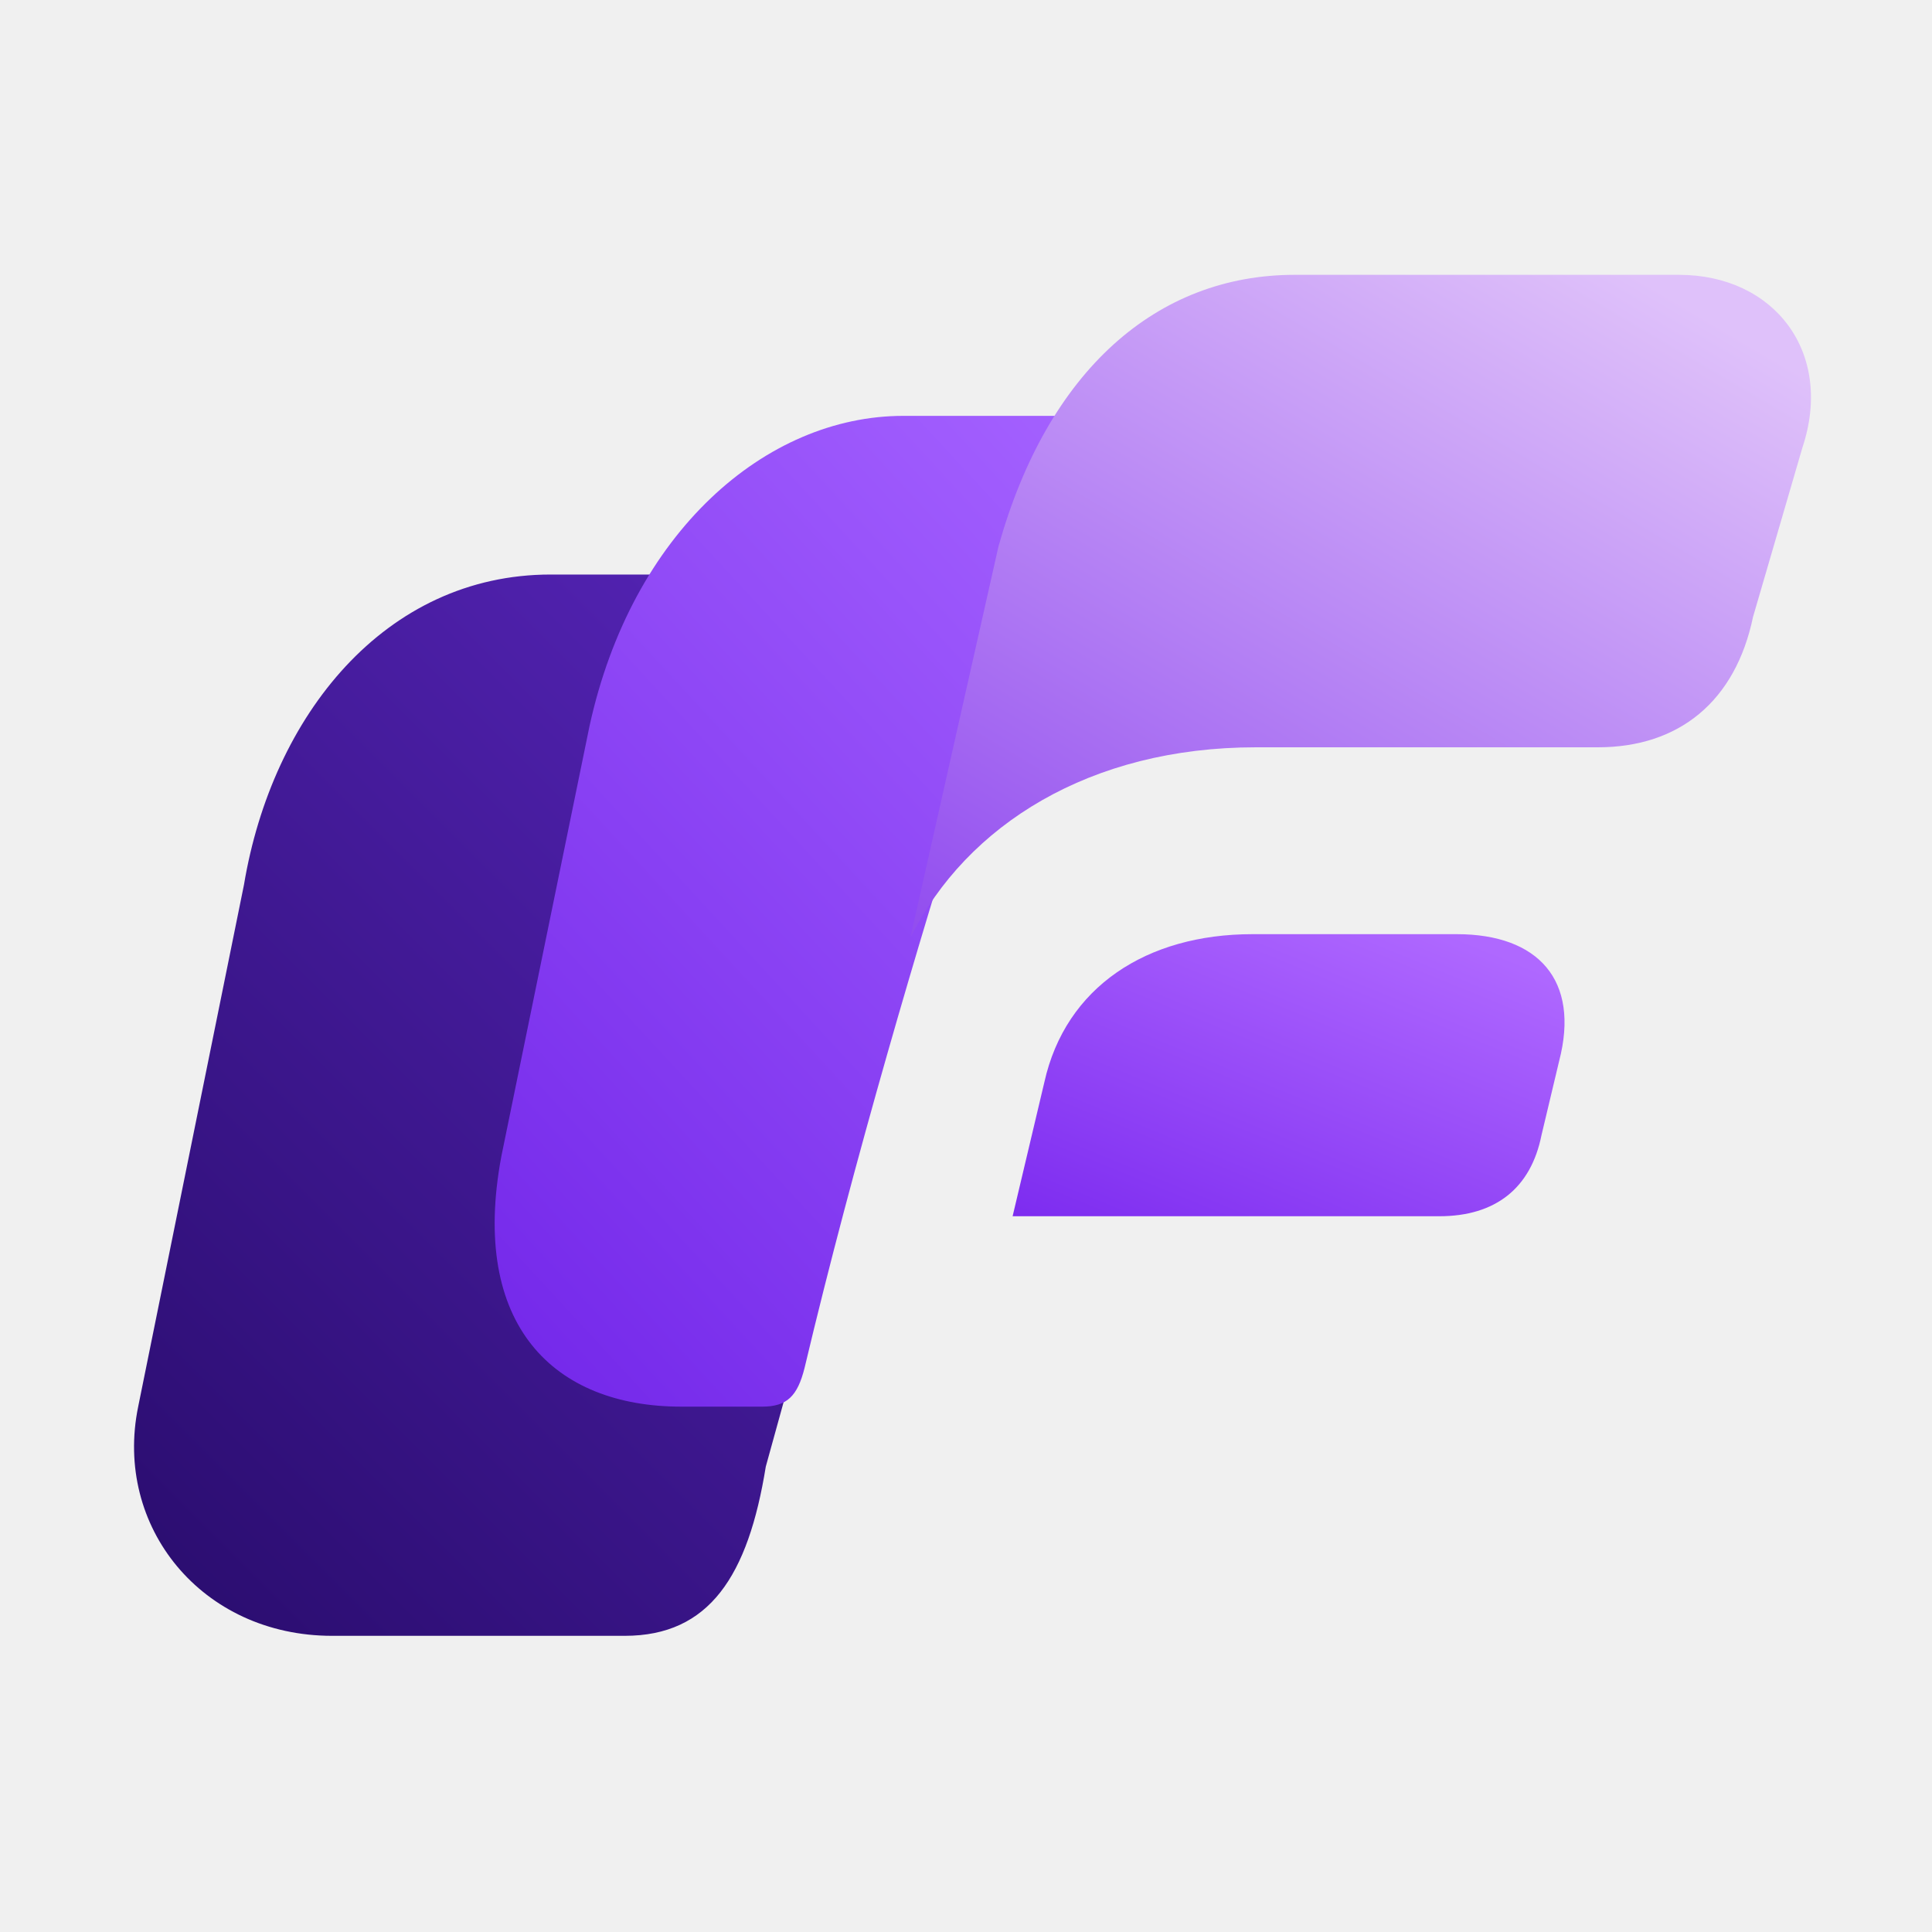
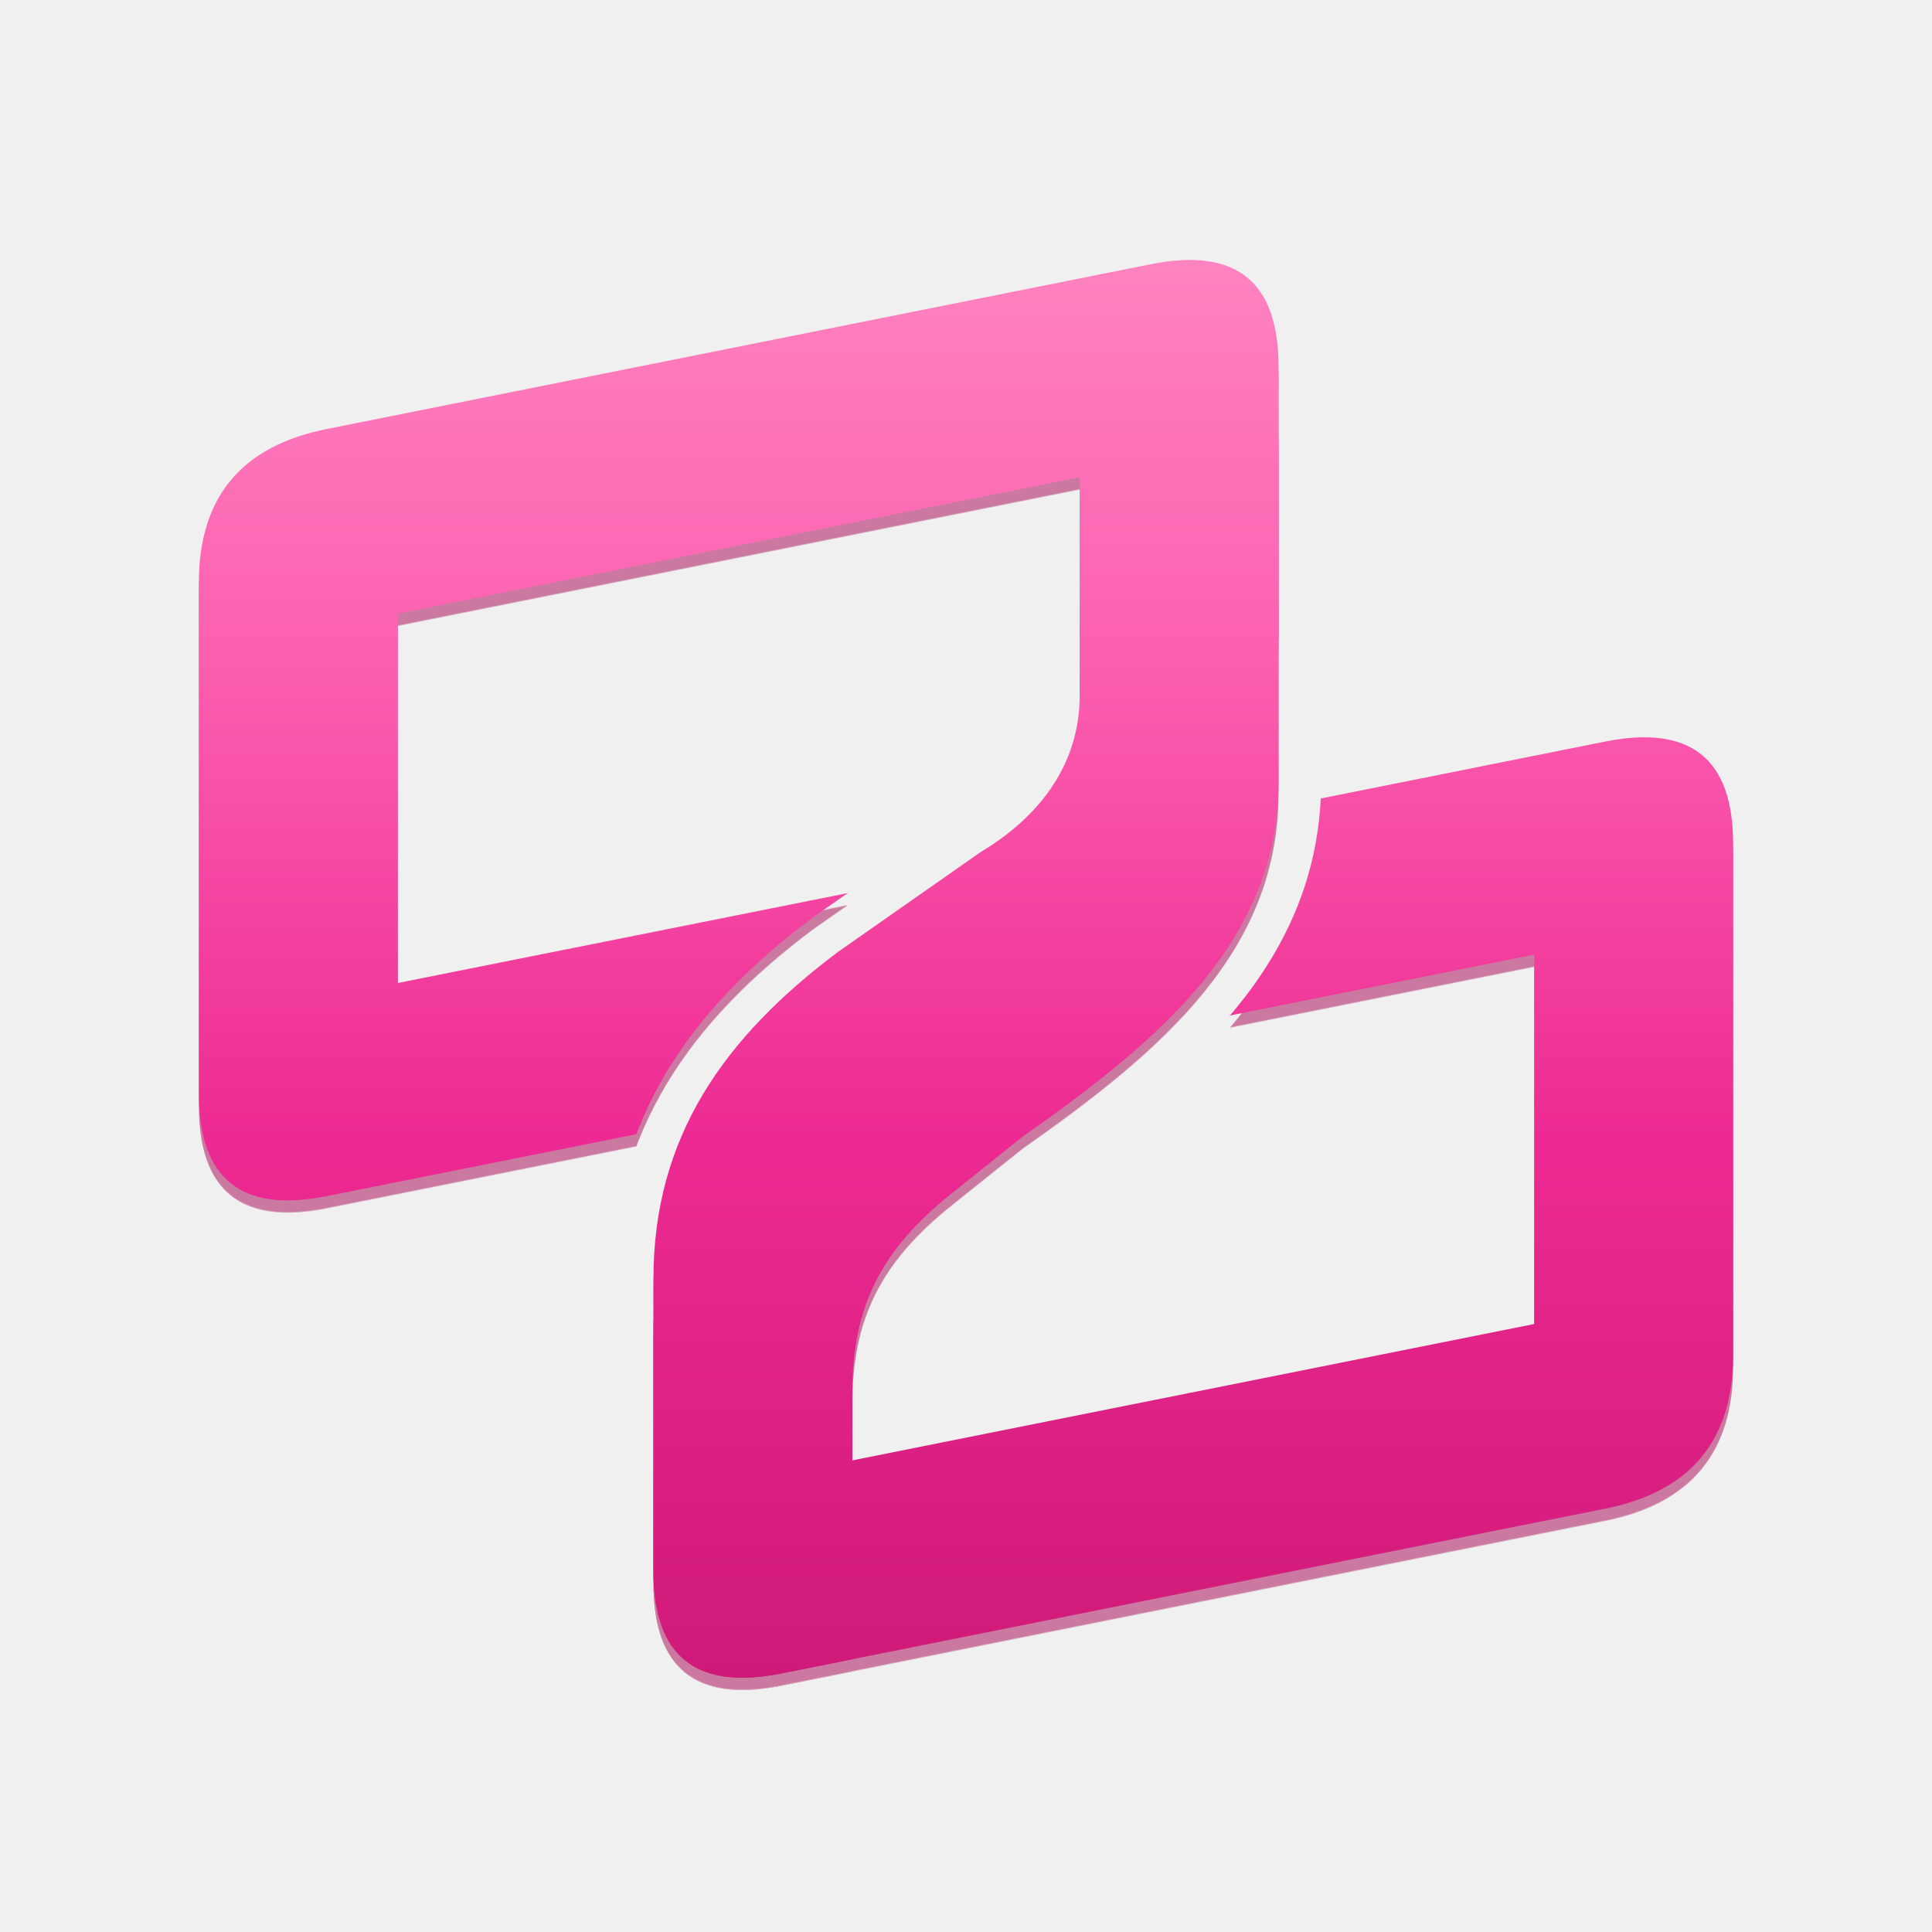
- <svg xmlns="http://www.w3.org/2000/svg" width="1024" height="1024" viewBox="120 170 800 690" fill="none">
+ <svg xmlns="http://www.w3.org/2000/svg" viewBox="0 0 136 136" role="img" aria-label="Fade video frames">
  <defs>
-     <linearGradient id="echo" x1="0" y1="1" x2="0.8" y2="0" gradientUnits="objectBoundingBox">
-       <stop stop-color="#290c6d" />
-       <stop offset="1" stop-color="#5524b6" />
-     </linearGradient>
-     <linearGradient id="body" x1="0" y1="1" x2="0.8" y2="0" gradientUnits="objectBoundingBox">
-       <stop stop-color="#7226e9" />
-       <stop offset="1" stop-color="#a461ff" />
-     </linearGradient>
-     <linearGradient id="arm" x1="0" y1="1" x2="0.8" y2="0" gradientUnits="objectBoundingBox">
-       <stop stop-color="#7d2cf0" />
-       <stop offset="1" stop-color="#af68ff" />
-     </linearGradient>
-     <linearGradient id="fold" x1="0" y1="1" x2="0.8" y2="0" gradientUnits="objectBoundingBox">
-       <stop stop-color="#914cef" />
-       <stop offset="1" stop-color="#dfc1fa" />
-     </linearGradient>
+     <filter id="outerShadow" x="-10%" y="-15%" width="120%" height="135%" color-interpolation-filters="sRGB">
+       <feOffset in="SourceAlpha" dx="0" dy="0.85" result="offsetAlpha" />
+       <feFlood flood-color="#AD155F" flood-opacity=".54" result="edgeColor" />
+       <feComposite in="edgeColor" in2="offsetAlpha" operator="in" result="edge" />
+       <feMerge>
+         <feMergeNode in="edge" />
+         <feMergeNode in="SourceGraphic" />
+       </feMerge>
+     </filter>
  </defs>
-   <path d="M 348.04 352.9 L 502.8 352.9 C 521.78 352.9 532 386.48 517.4 431.74 L 437.1 722.28 C 429.8 767.54 413.74 792.36 378.7 792.36 L 257.52 792.36 C 203.5 792.36 167 747.1 177.22 697.46 L 221.02 481.38 C 232.7 411.3 279.42 352.9 348.04 352.9 Z" fill="url(#echo)" />
-   <path d="M 494.04 287.2 L 626.9 287.2 L 520.32 441.96 C 501.34 501.82 473.6 595.26 453.16 681.4 C 450.24 693.08 445.86 697.46 435.64 697.46 L 402.06 697.46 C 349.5 697.46 314.46 663.88 327.6 593.8 L 364.1 415.68 C 381.62 335.38 437.1 287.2 494.04 287.2 Z" fill="url(#body)" />
-   <path d="M 638.58 501.82 L 723.26 501.82 C 756.84 501.82 774.36 520.8 765.6 554.38 L 758.3 585.04 C 753.92 606.94 739.32 618.62 715.96 618.62 L 539.3 618.62 L 552.44 563.14 C 561.2 523.72 594.78 501.82 638.58 501.82 Z" fill="url(#arm)" />
-   <path d="M 656.1 228.8 L 815.24 228.8 C 854.66 228.8 879.48 260.92 866.34 300.34 L 845.9 370.42 C 838.6 405.46 815.24 424.44 781.66 424.44 L 640.04 424.44 C 571.42 424.44 520.32 456.56 496.96 503.28 L 533.46 341.22 C 553.9 268.22 599.16 228.8 656.1 228.8 Z" fill="url(#fold)" />
+   <defs />
+   <g>
+     <g filter="url(#outerShadow)">
+       <defs>
+         <linearGradient id="frameShade" x1="0" y1="18" x2="0" y2="118" gradientUnits="userSpaceOnUse">
+           <stop offset="0" stop-color="#FF83C1" />
+           <stop offset=".28" stop-color="#FC60B0" />
+           <stop offset=".62" stop-color="#ED2A93" />
+           <stop offset="1" stop-color="#CF1978" />
+         </linearGradient>
+       </defs>
+       <defs>
+         <linearGradient id="foldShade" x1="0" y1="18" x2="0" y2="118" gradientUnits="userSpaceOnUse">
+           <stop offset="0" stop-color="#FF83C1" />
+           <stop offset=".28" stop-color="#FC60B0" />
+           <stop offset=".62" stop-color="#ED2A93" />
+           <stop offset="1" stop-color="#CF1978" />
+         </linearGradient>
+         <mask id="foldClearance" maskUnits="userSpaceOnUse" x="0" y="0" width="136" height="136" style="mask-type:luminance">
+           <rect width="136" height="136" fill="white" />
+           <path d="M76 49C76 53 74 57 69 60L59 67C51 73 46 80 46 90" fill="none" stroke="black" stroke-width="6" stroke-linecap="round" stroke-linejoin="round" />
+           <path d="M90 48V55C90 66 82 73 72 80L67 84" fill="none" stroke="black" stroke-width="6" stroke-linecap="round" stroke-linejoin="round" />
+         </mask>
+       </defs>
+       <g mask="url(#foldClearance)">
+         <path fill="url(#frameShade)" fill-rule="evenodd" d="M23 30.2L81 18.6Q90 16.8 90 25.8V61.8Q90 70.8 81 72.6L23 84.2Q14 86 14 77V41Q14 32 23 30.2Z M28 43.2V69.2L76 59.6V33.6Z" />
+         <g>
+           <path fill="url(#frameShade)" fill-rule="evenodd" d="M76 59.6L113 52.2Q122 50.4 122 59.4V95.4Q122 104.4 113 106.2L55 117.8Q46 119.6 46 110.6V90C46 80 51 73 59 67L69 60L76 59.6Z M60 76.8V102.8L108 93.2V67.2Z" />
+         </g>
+       </g>
+       <path fill="url(#foldShade)" d="M76 33.6L90 30.8V55C90 66 82 73 72 80L67 84C62 88 60 92 60 98V116.8L55 117.8Q46 119.6 46 110.6V90C46 80 51 73 59 67L69 60C74 57 76 53 76 49Z" />
+     </g>
+   </g>
</svg>
